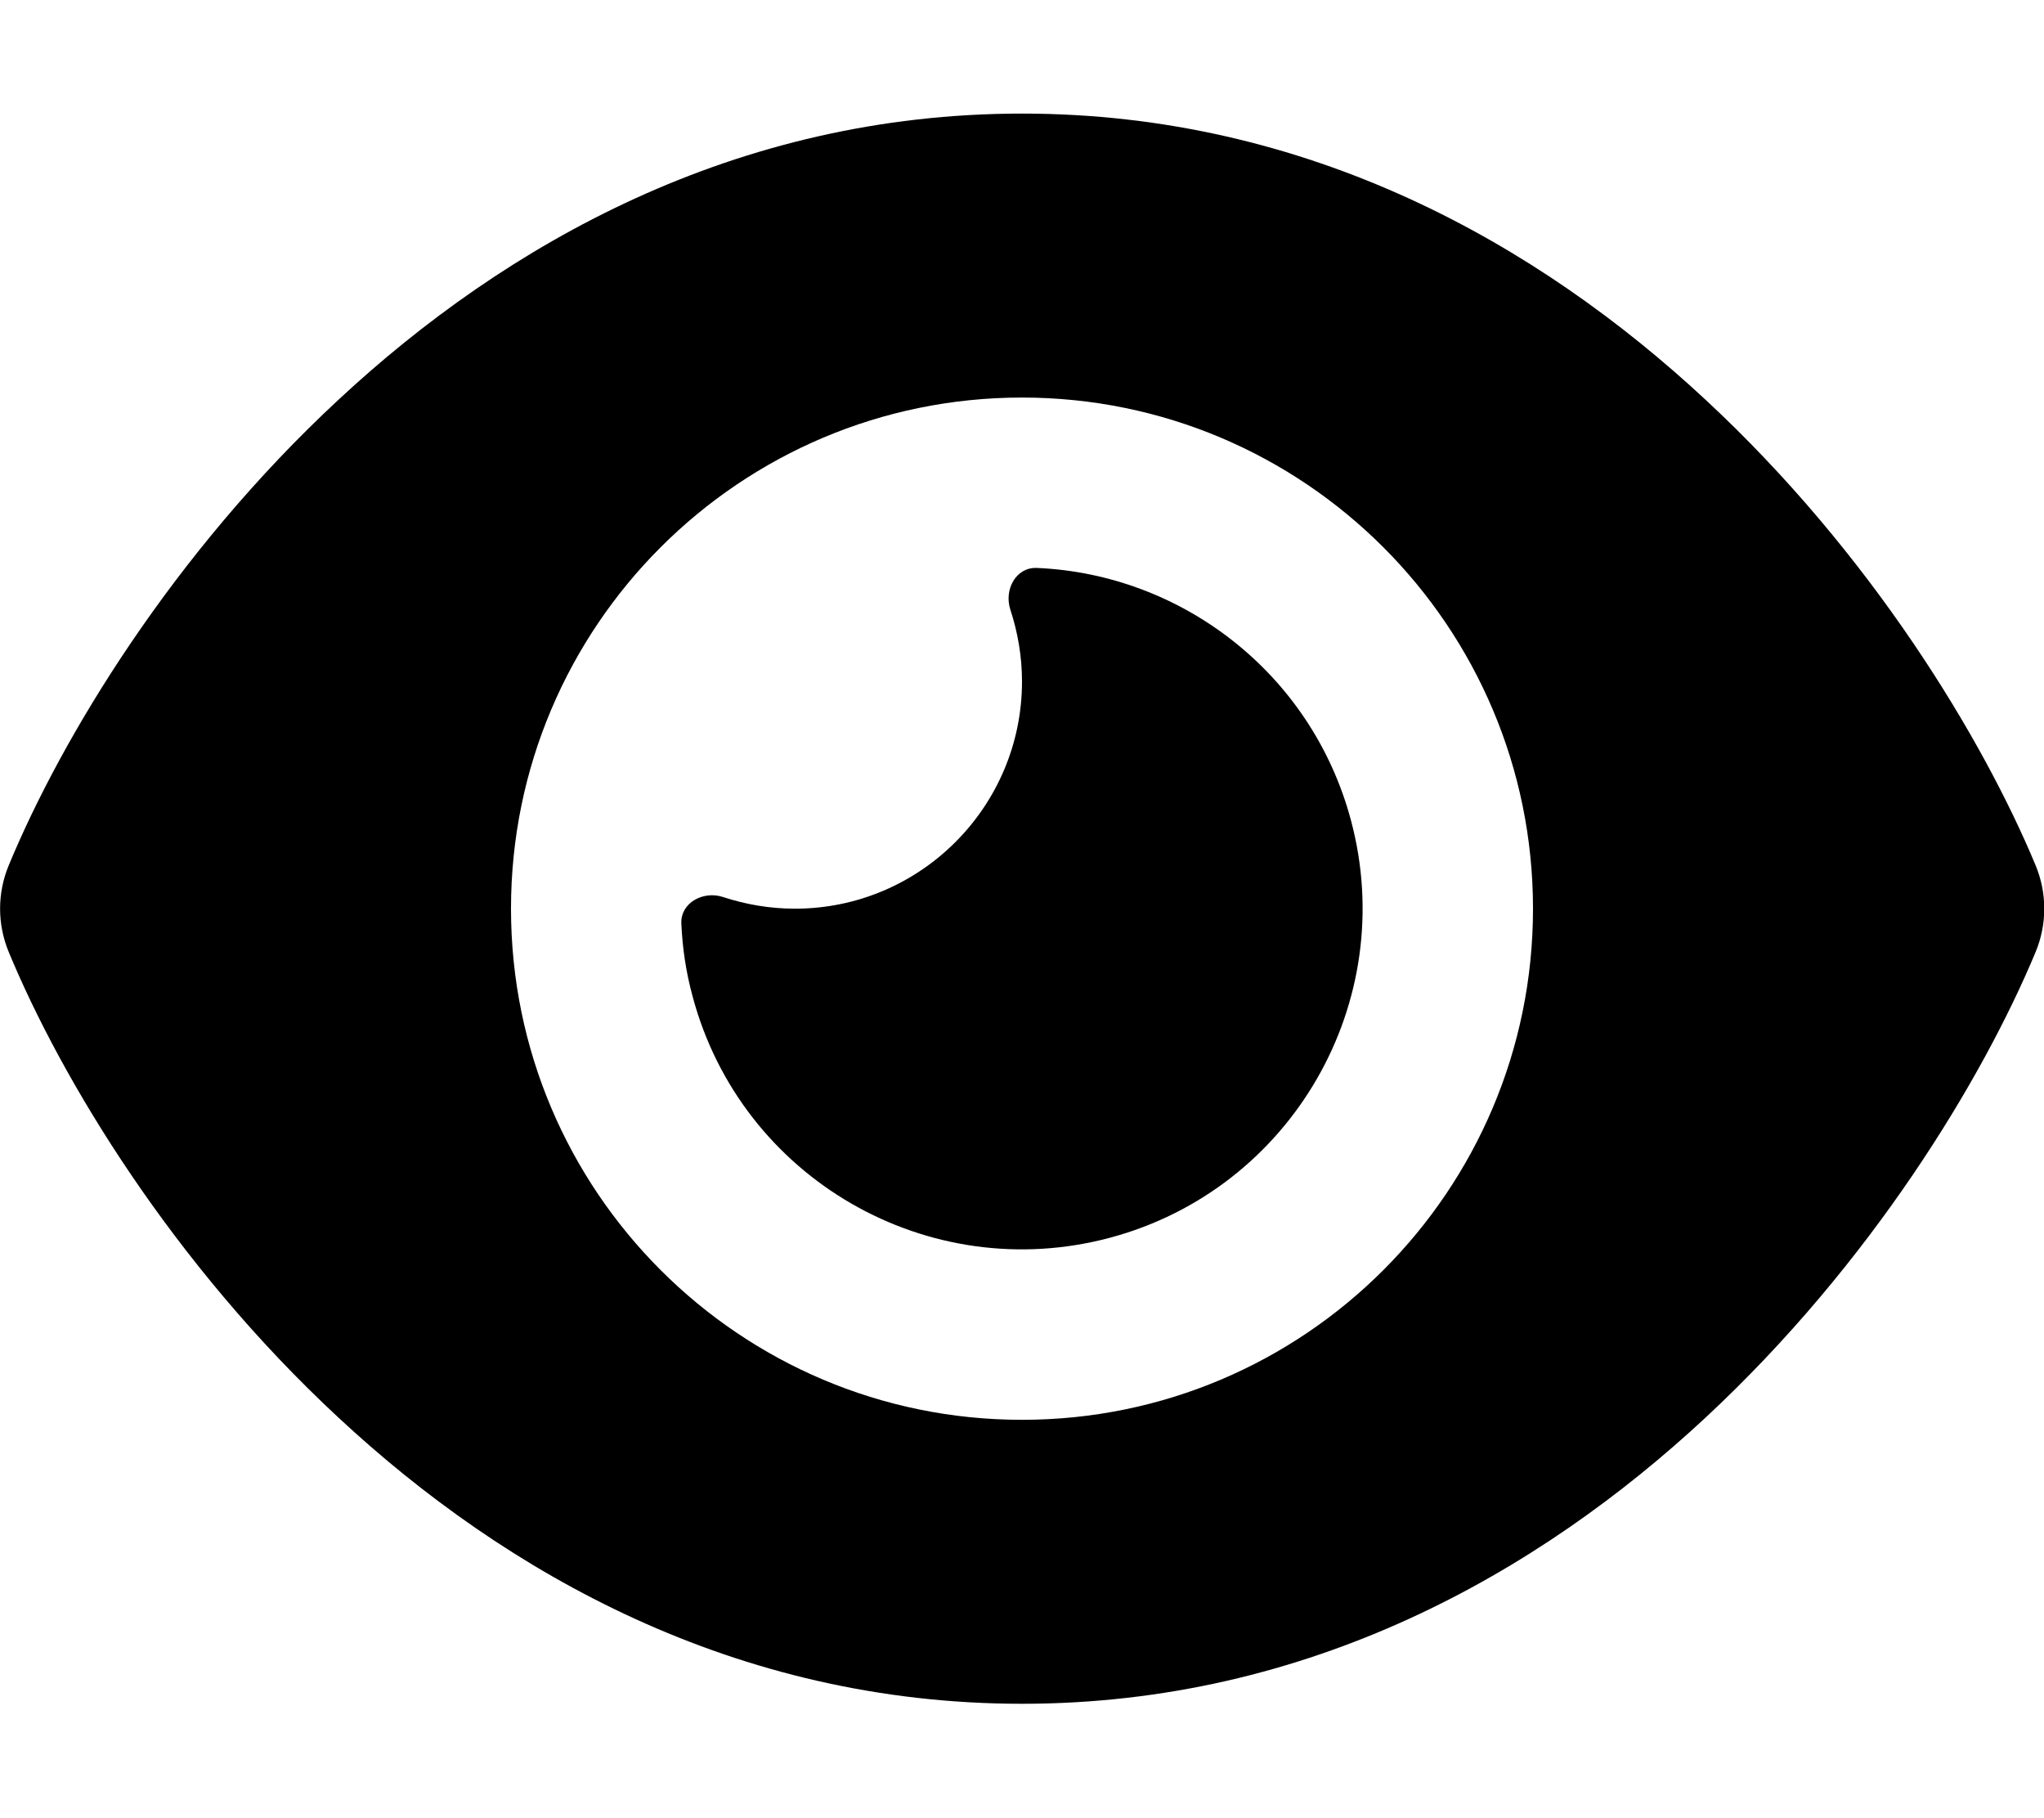
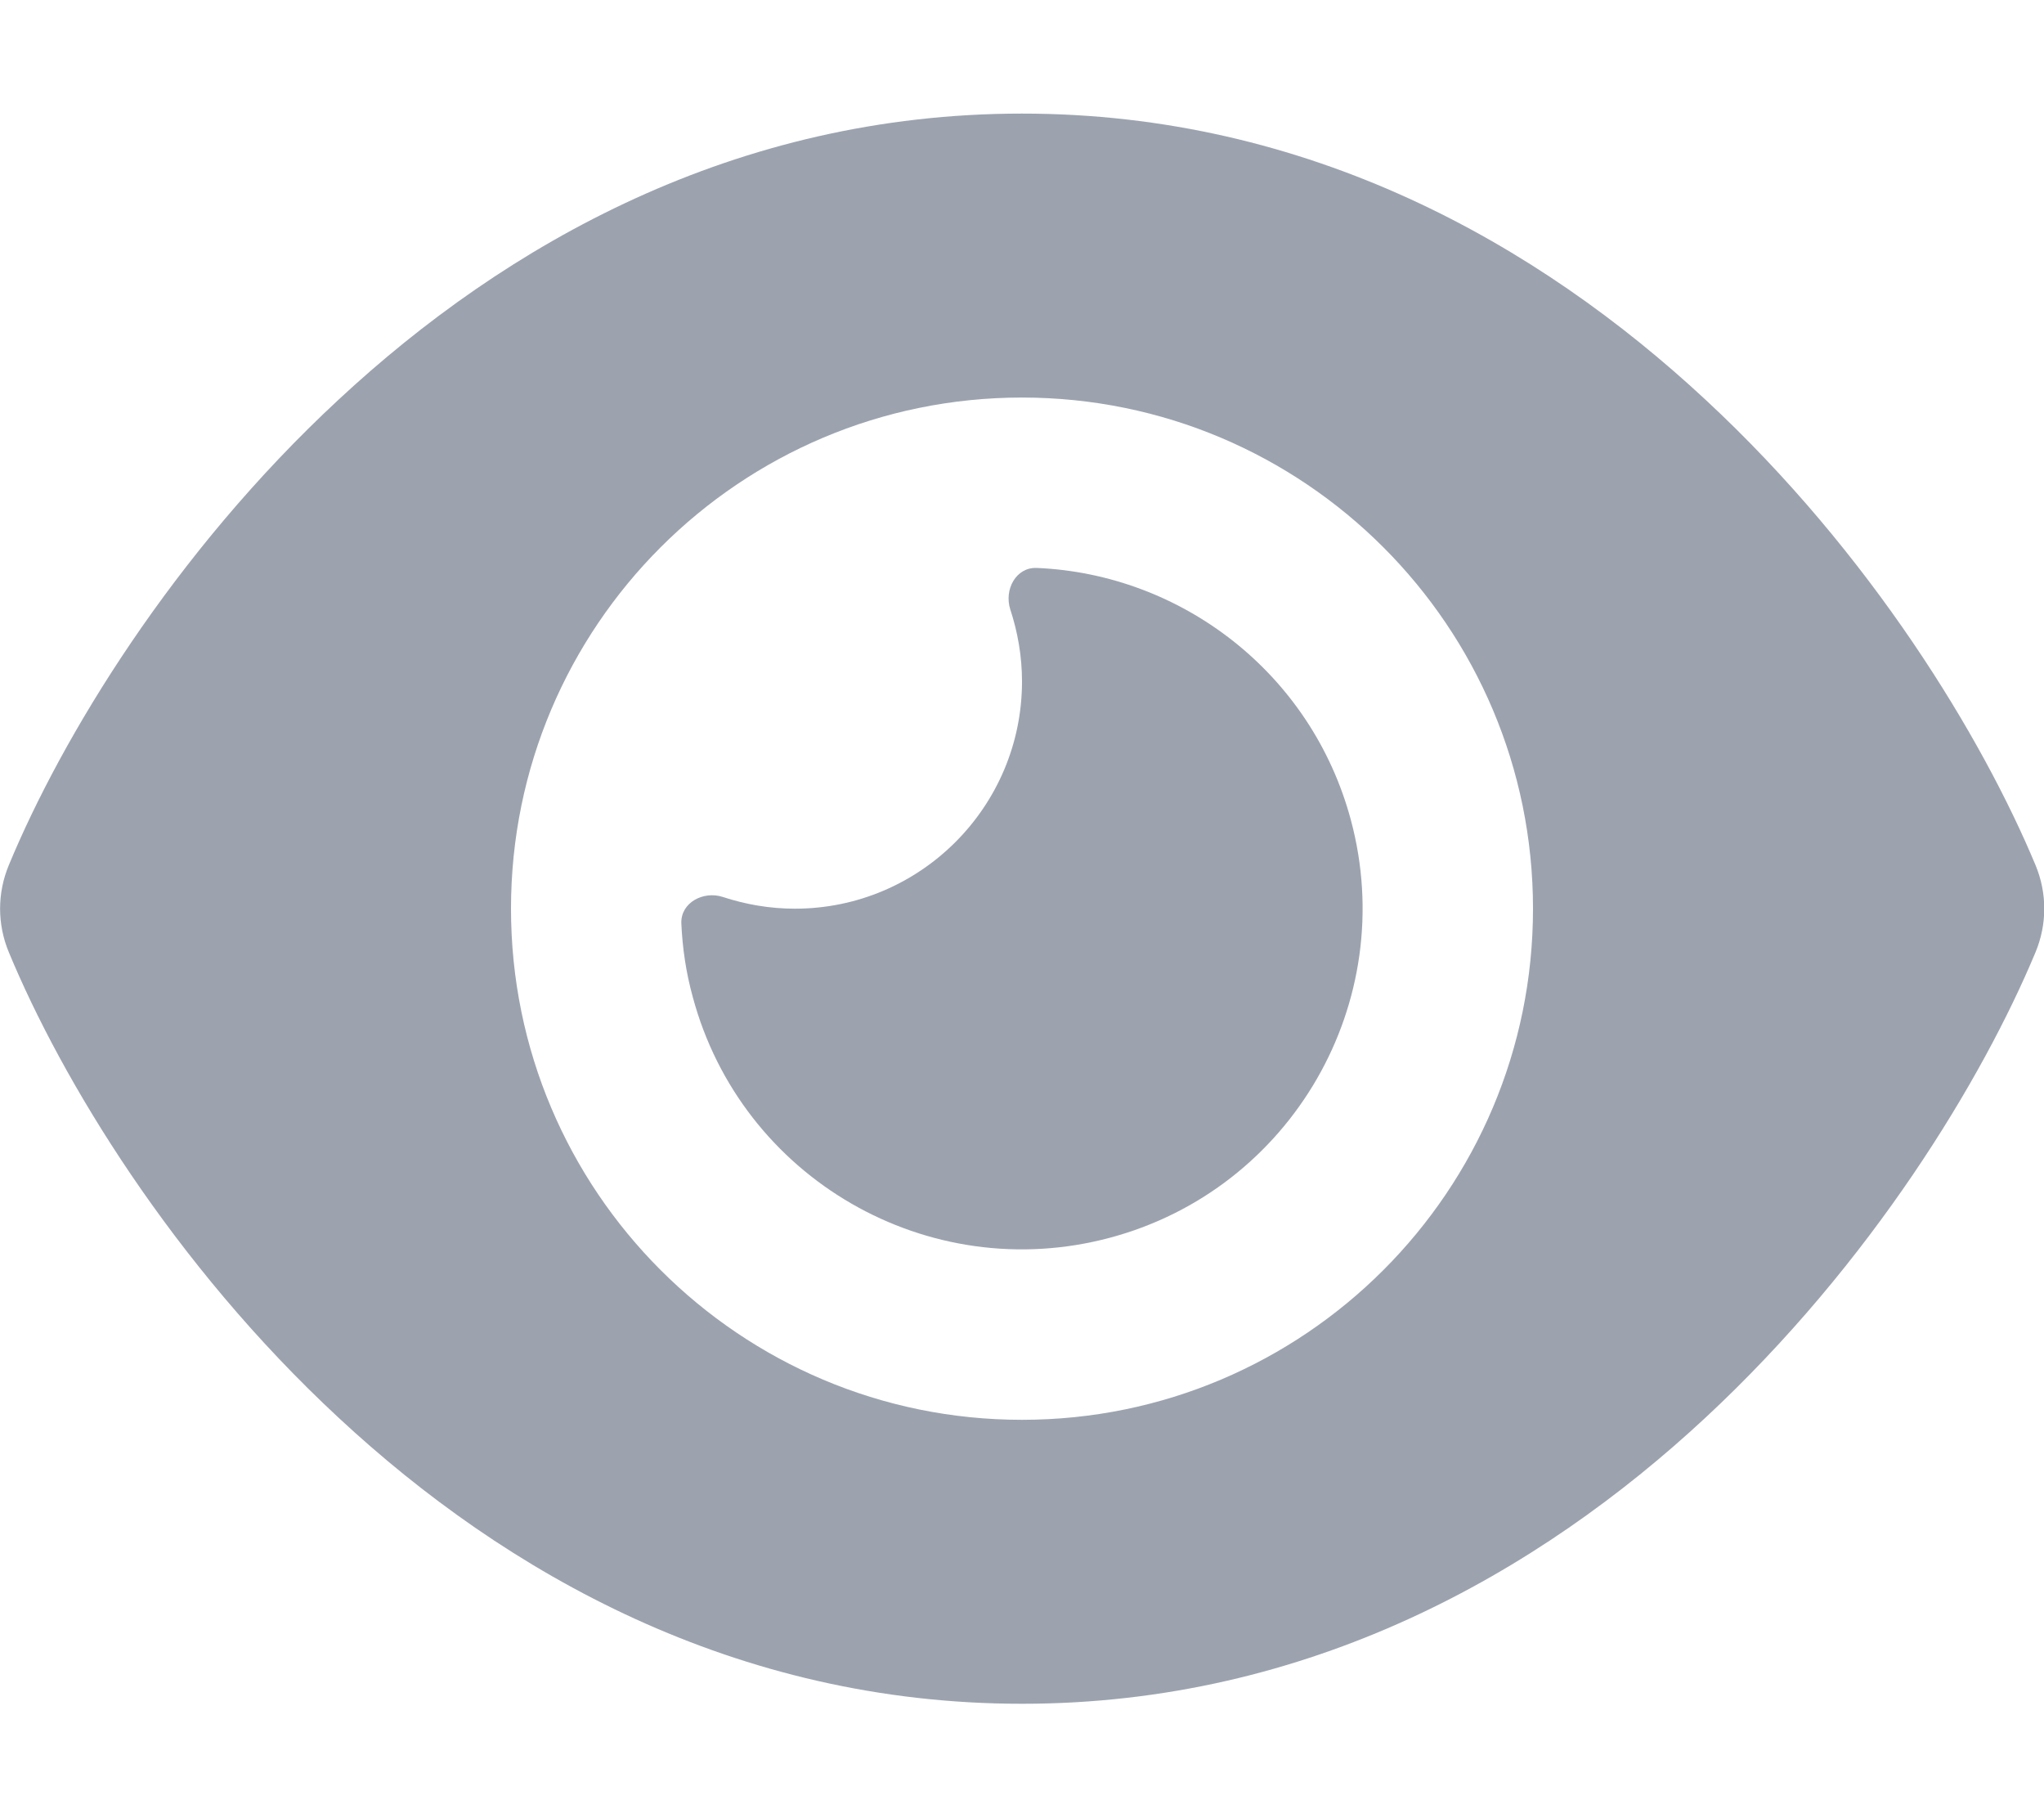
- <svg xmlns="http://www.w3.org/2000/svg" viewBox="0 0 576 512" class="w-[1.5rem] cursor-pointer ml-2">
+ <svg xmlns="http://www.w3.org/2000/svg" viewBox="0 0 576 512" class="w-[1.5rem] cursor-pointer ml-2" style="fill: #9ca3af">
  <path class="fill-gray-400" d="M288 32c-80.8 0-145.5 36.8-192.6 80.6C48.6 156 17.3 208 2.5 243.7c-3.3 7.9-3.3 16.7 0 24.6C17.3 304 48.6 356 95.4 399.4C142.5 443.2 207.2 480 288 480s145.5-36.8 192.6-80.6c46.8-43.5 78.1-95.4 93-131.1c3.3-7.9 3.3-16.7 0-24.6c-14.9-35.7-46.2-87.7-93-131.1C433.5 68.8 368.8 32 288 32zM144 256a144 144 0 1 1 288 0 144 144 0 1 1 -288 0zm144-64c0 35.3-28.7 64-64 64c-7.1 0-13.9-1.2-20.3-3.3c-5.5-1.8-11.9 1.6-11.7 7.4c.3 6.9 1.3 13.8 3.2 20.7c13.7 51.2 66.4 81.6 117.6 67.9s81.6-66.4 67.9-117.6c-11.1-41.5-47.8-69.4-88.6-71.1c-5.8-.2-9.2 6.1-7.4 11.7c2.1 6.4 3.3 13.2 3.3 20.3z" />
</svg>
